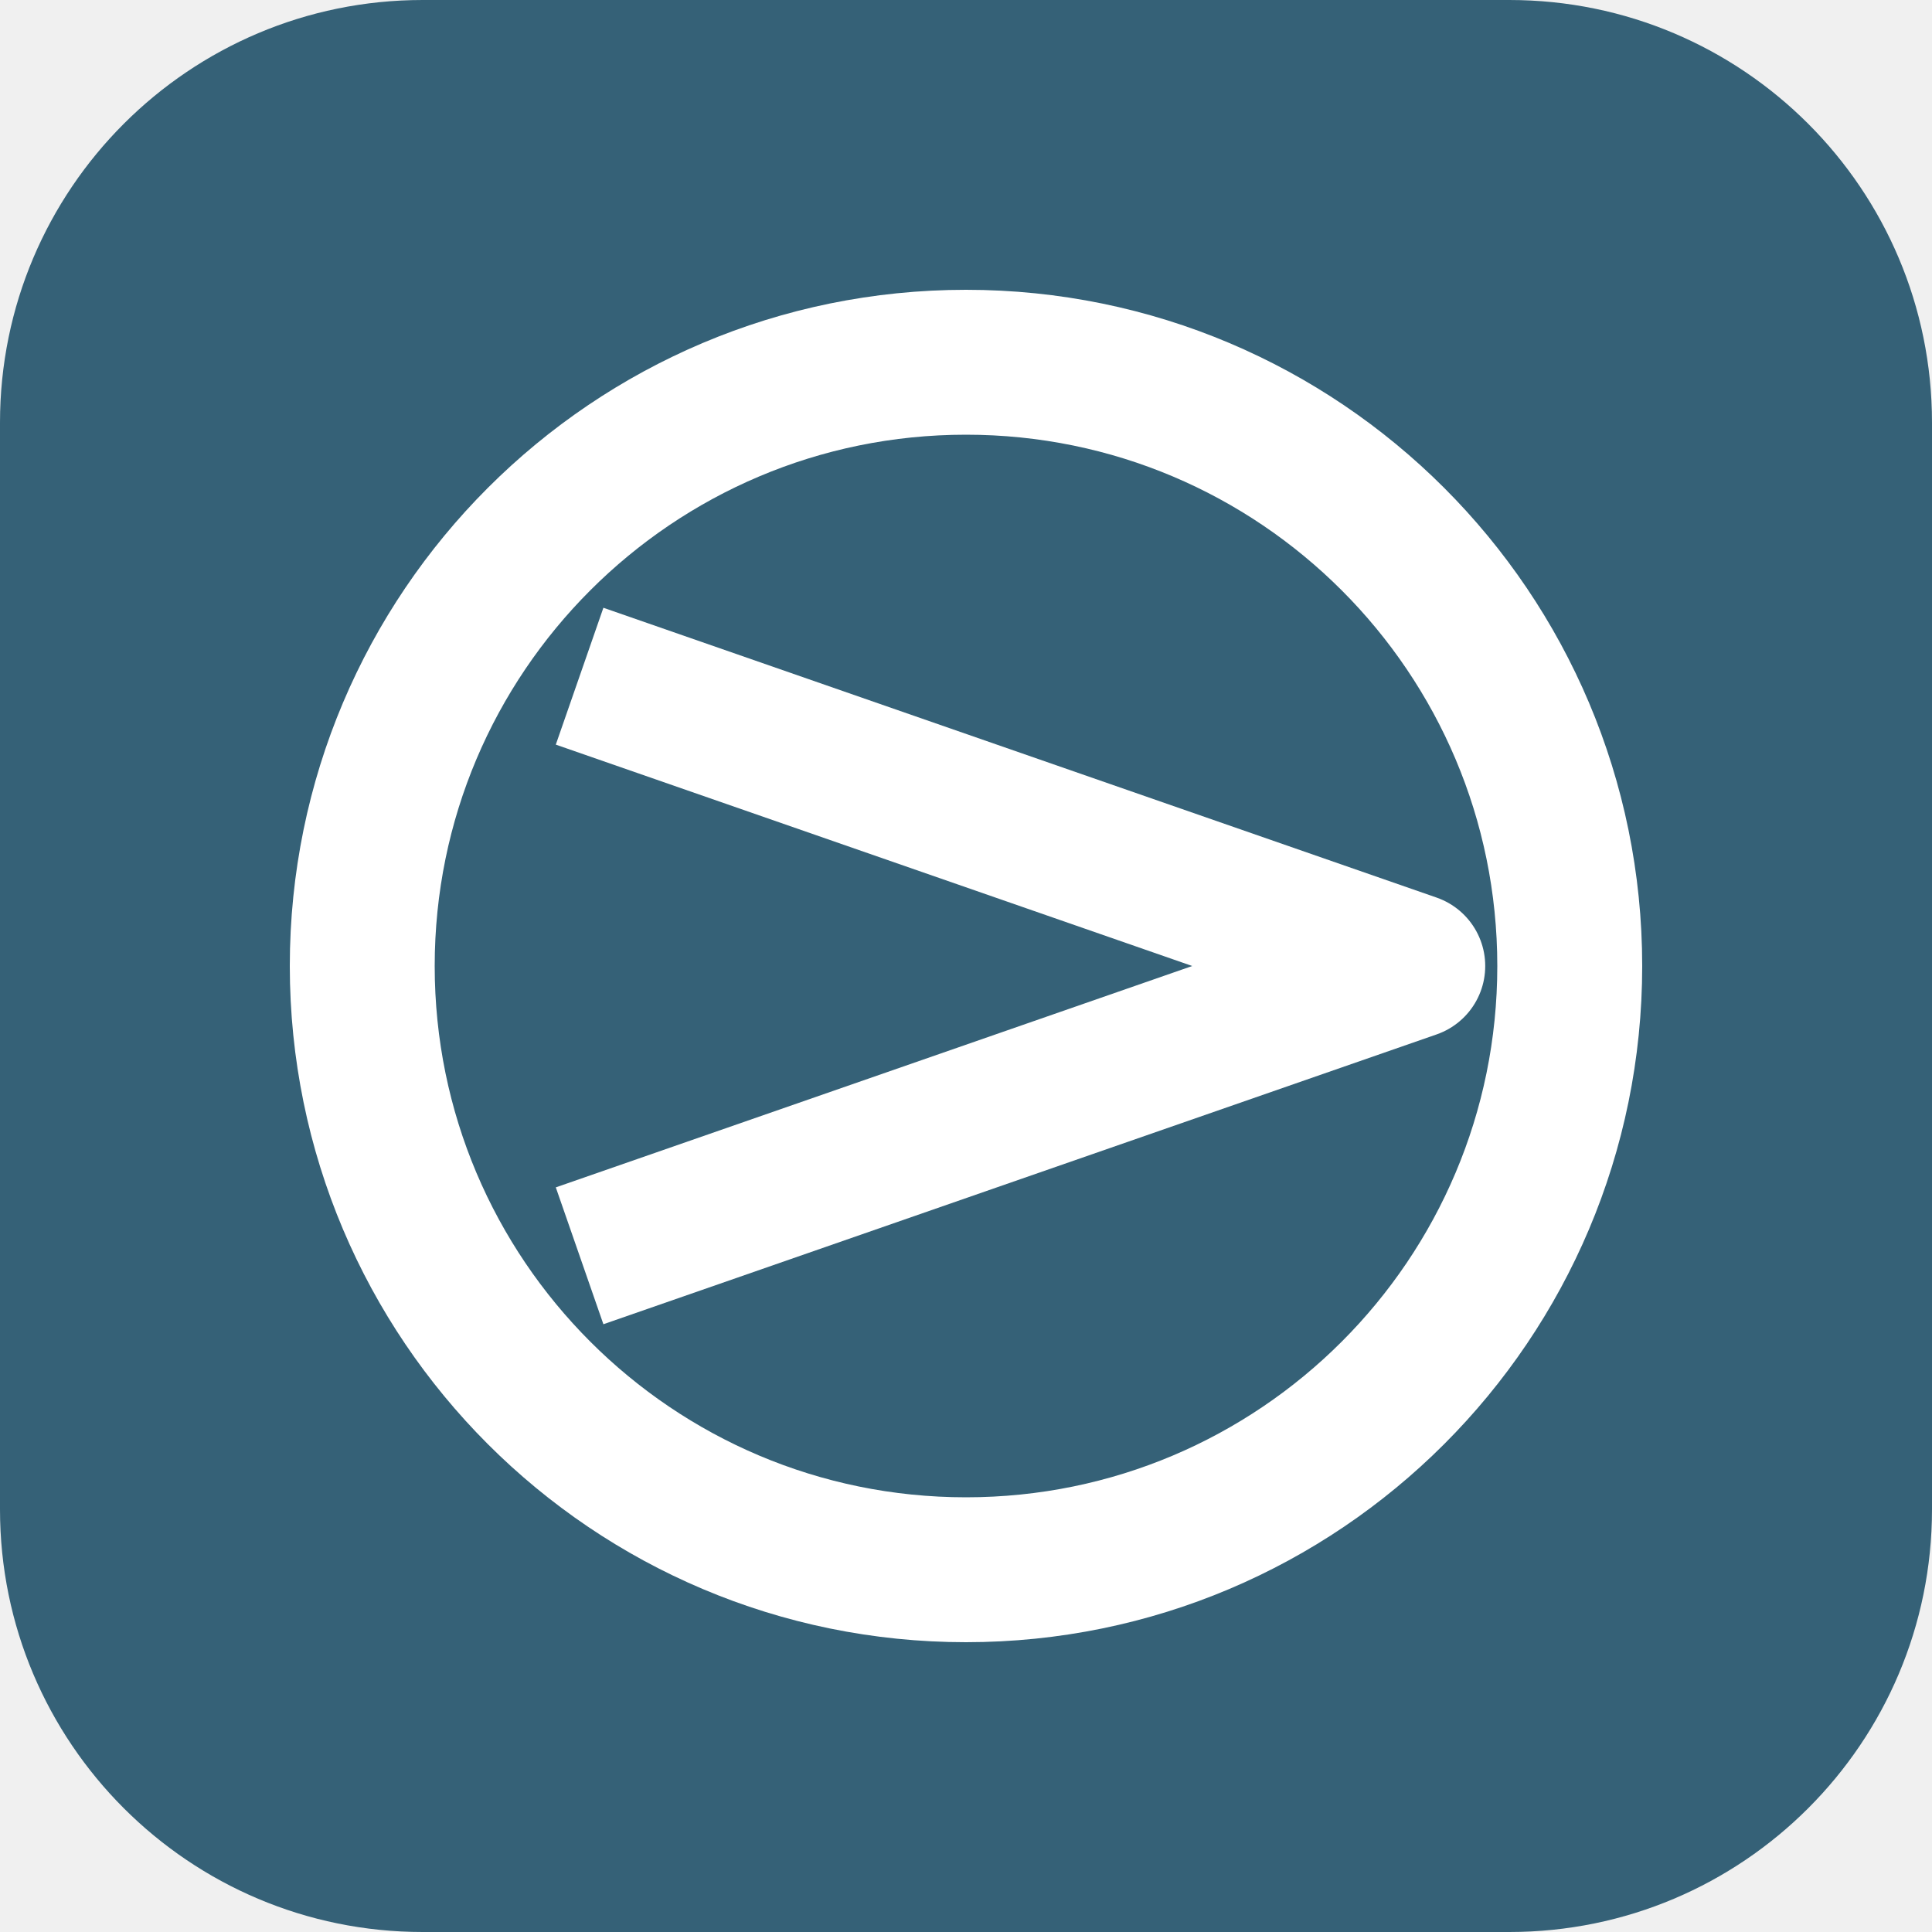
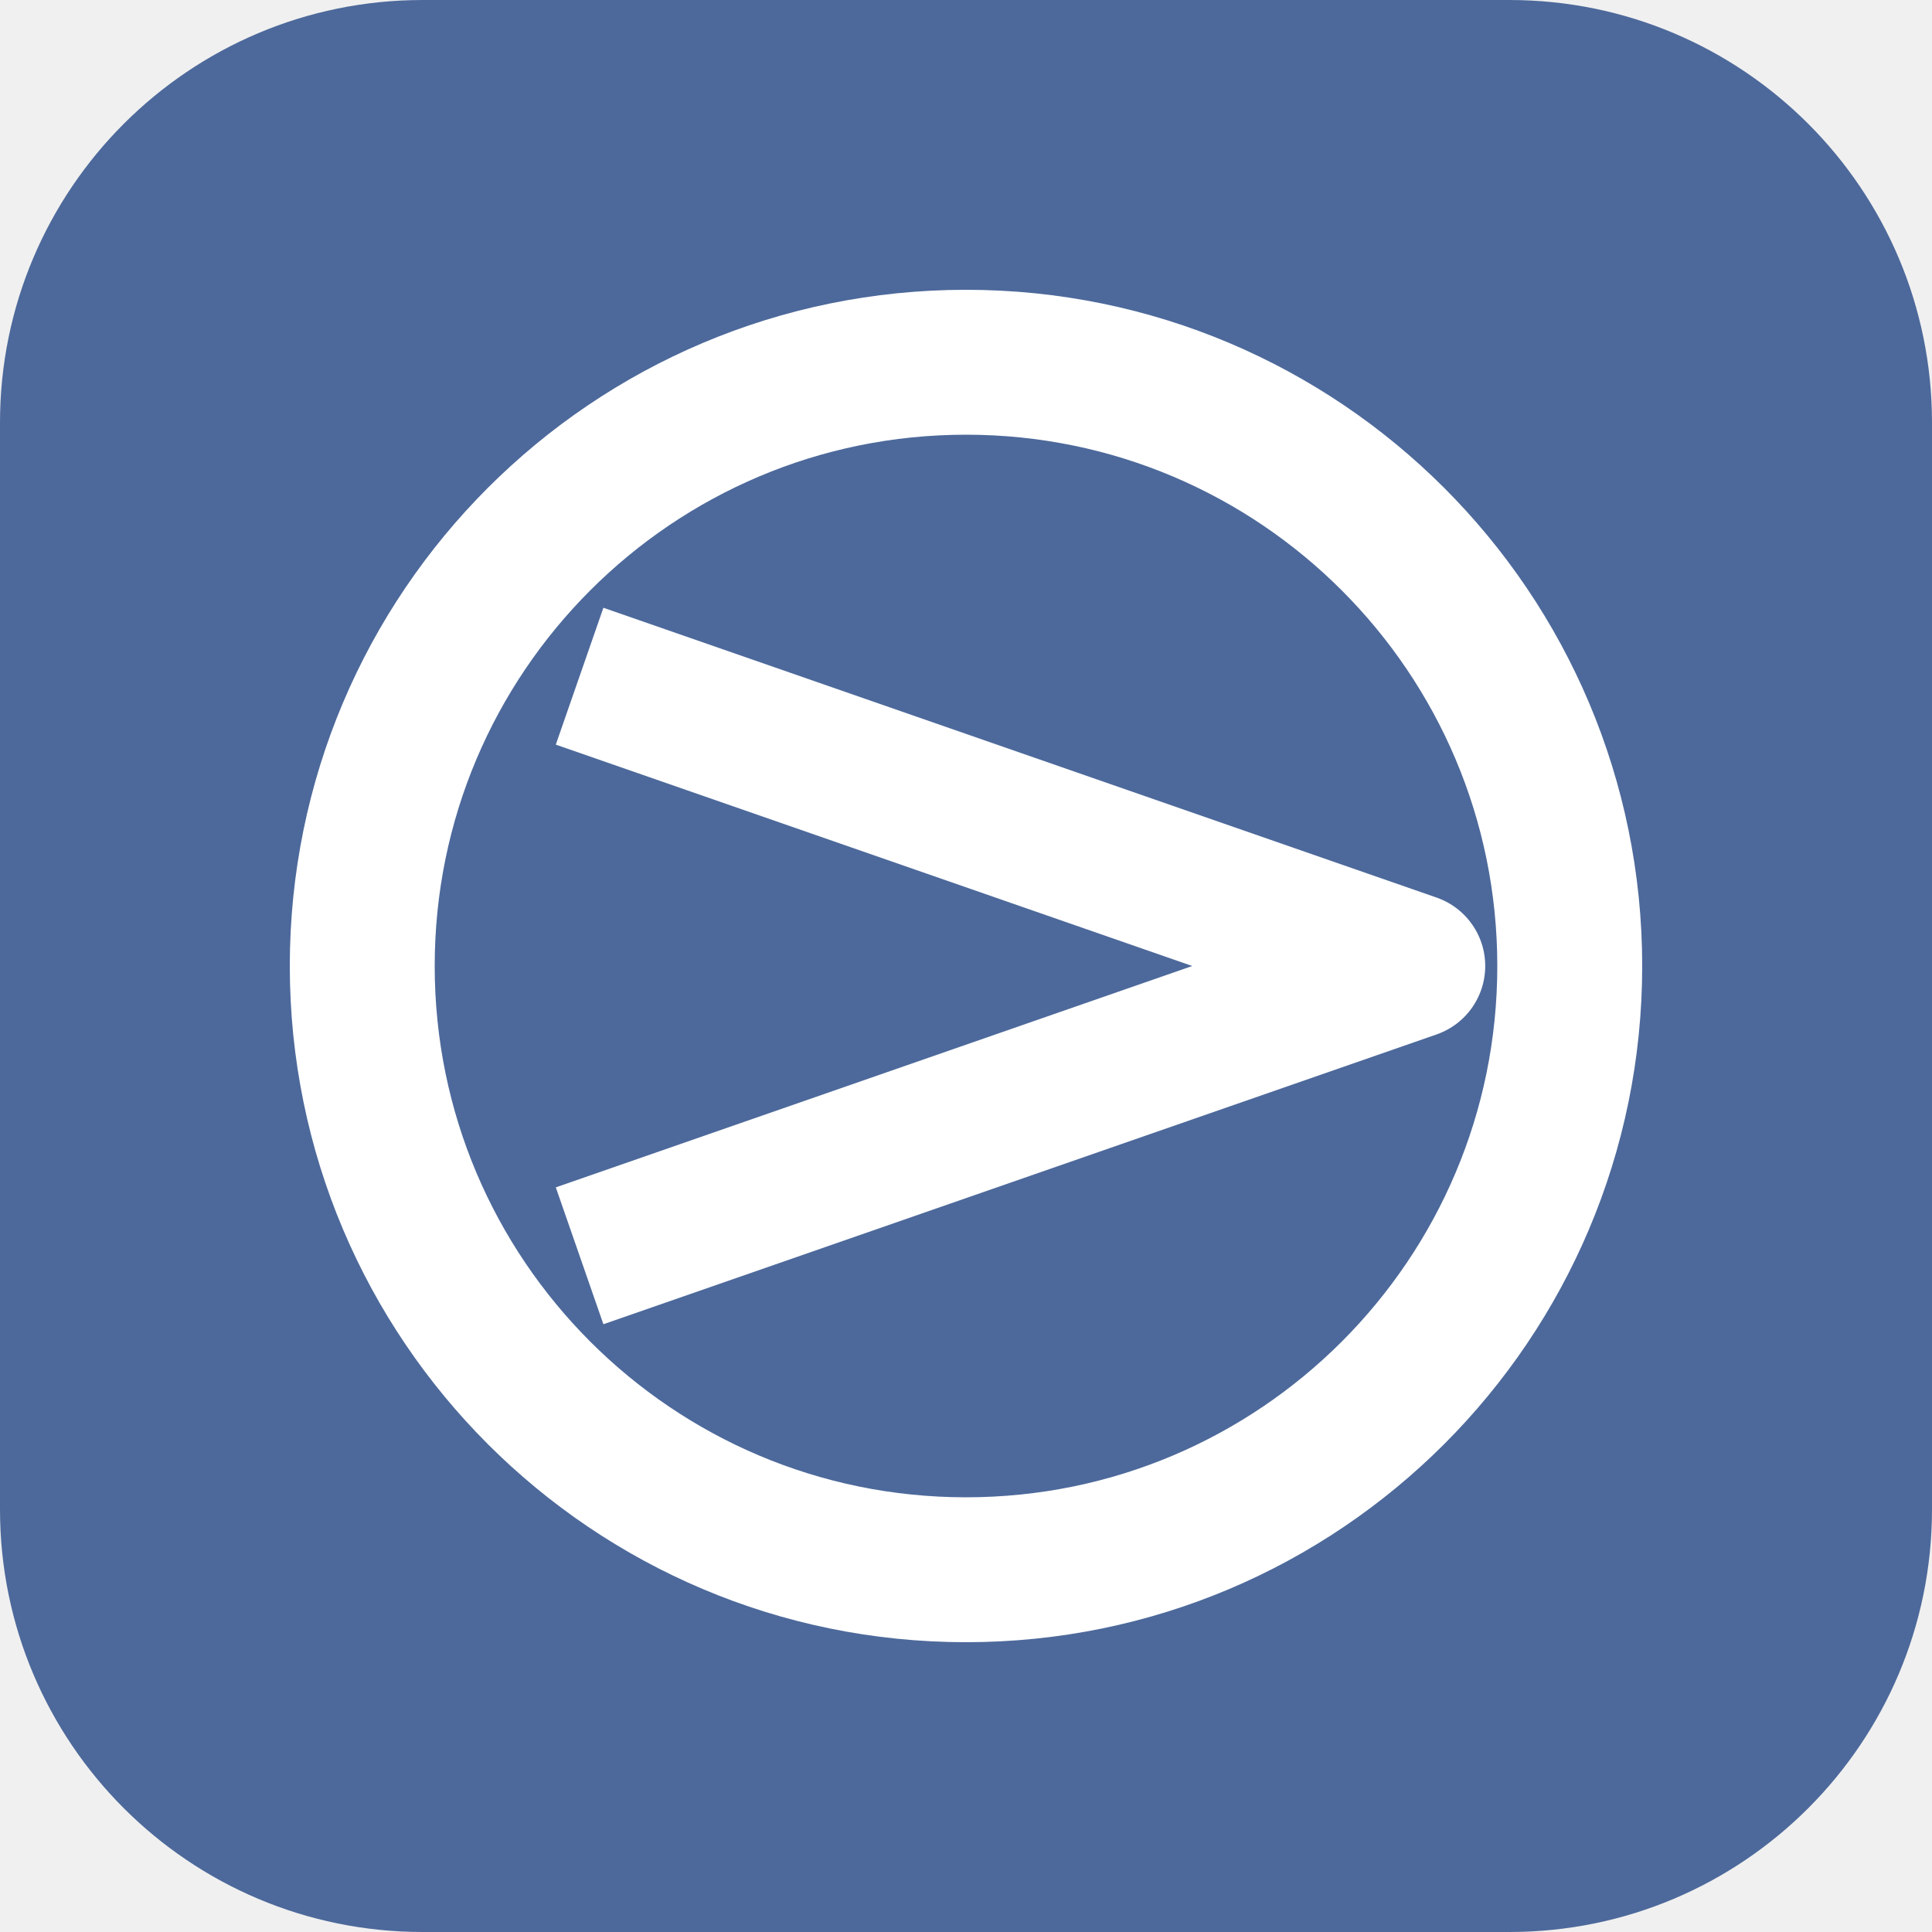
<svg xmlns="http://www.w3.org/2000/svg" viewBox="0 0 32 32">
-   <style>.bg{fill:#356177}.fg{stroke:#ffffff}@media (prefers-color-scheme:dark){.bg{fill:#8ba4b0}.fg{stroke:#181616}}</style>
+   <style>.bg{fill:#4d699b}.fg{stroke:#ffffff}@media (prefers-color-scheme:dark){.bg{fill:#7e9cd8}.fg{stroke:#1f1f28}}</style>
  <rect class="bg" width="32" height="32" rx="7" />
  <circle class="fg" cx="16" cy="16" r="10" fill="none" stroke-width="2.4" />
  <path class="fg" d="M9.6 11.2 23.4 16 9.6 20.8" fill="none" stroke-width="2.4" stroke-linejoin="round" />
</svg>
